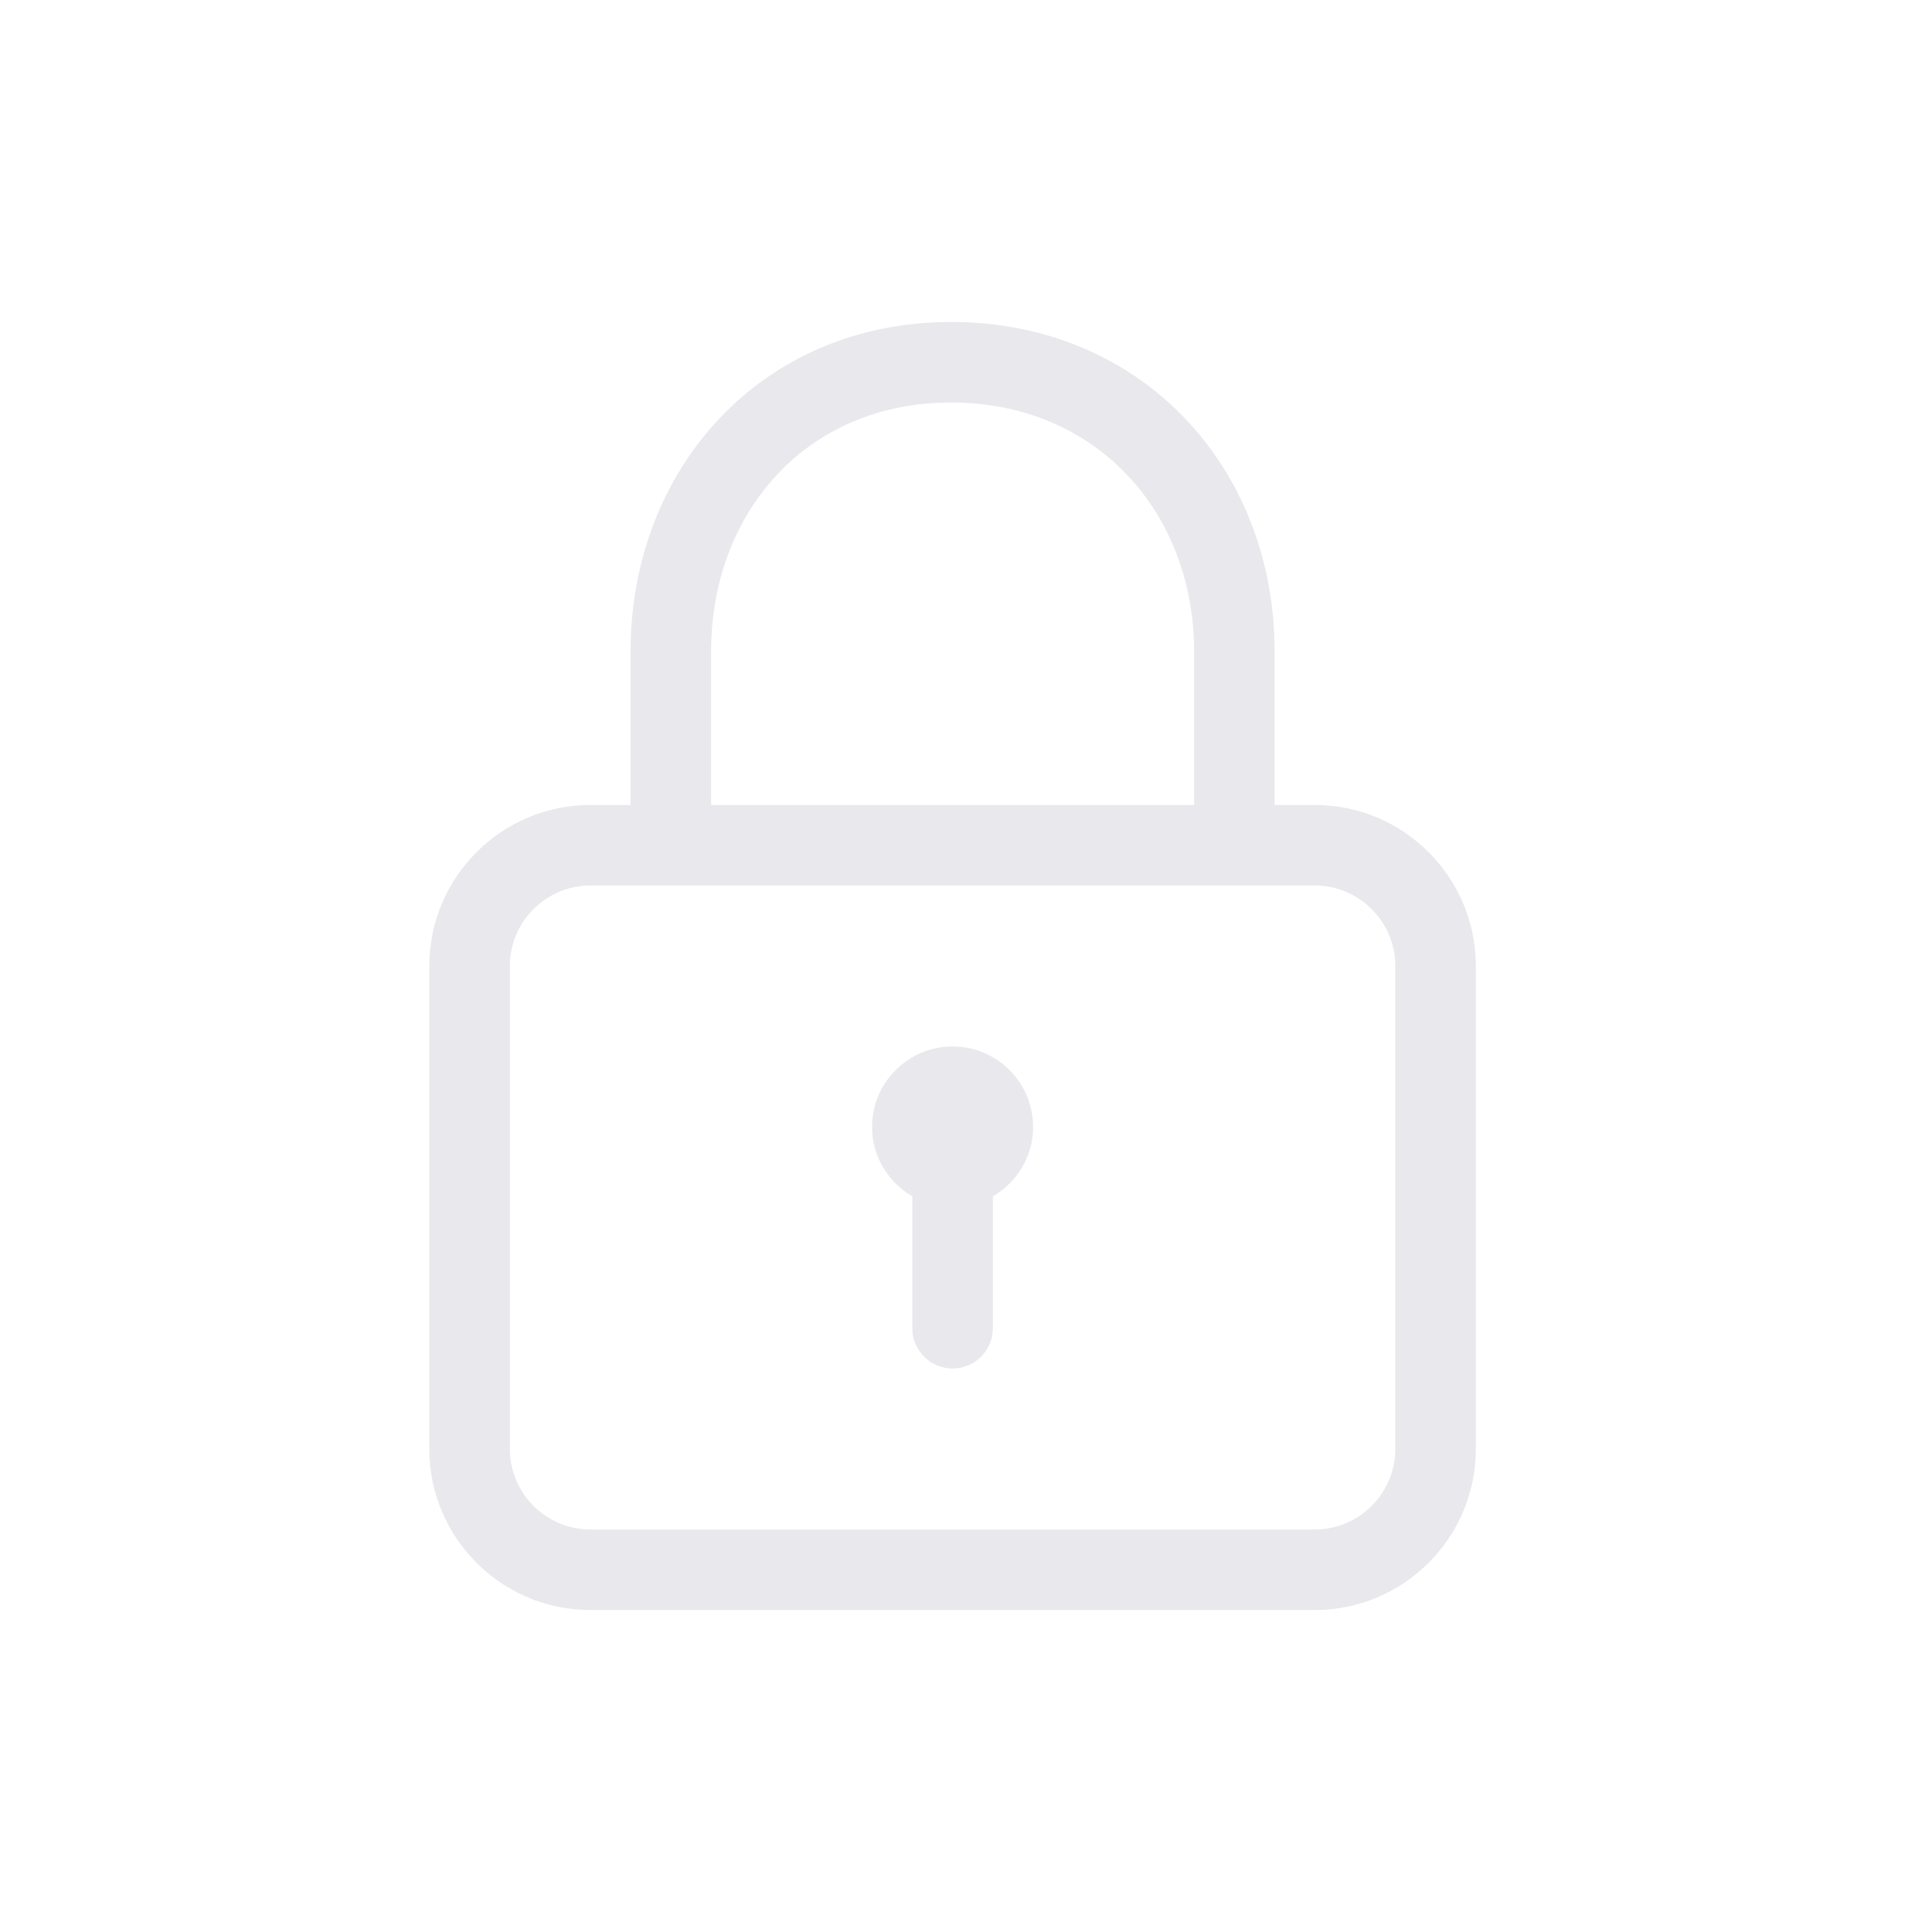
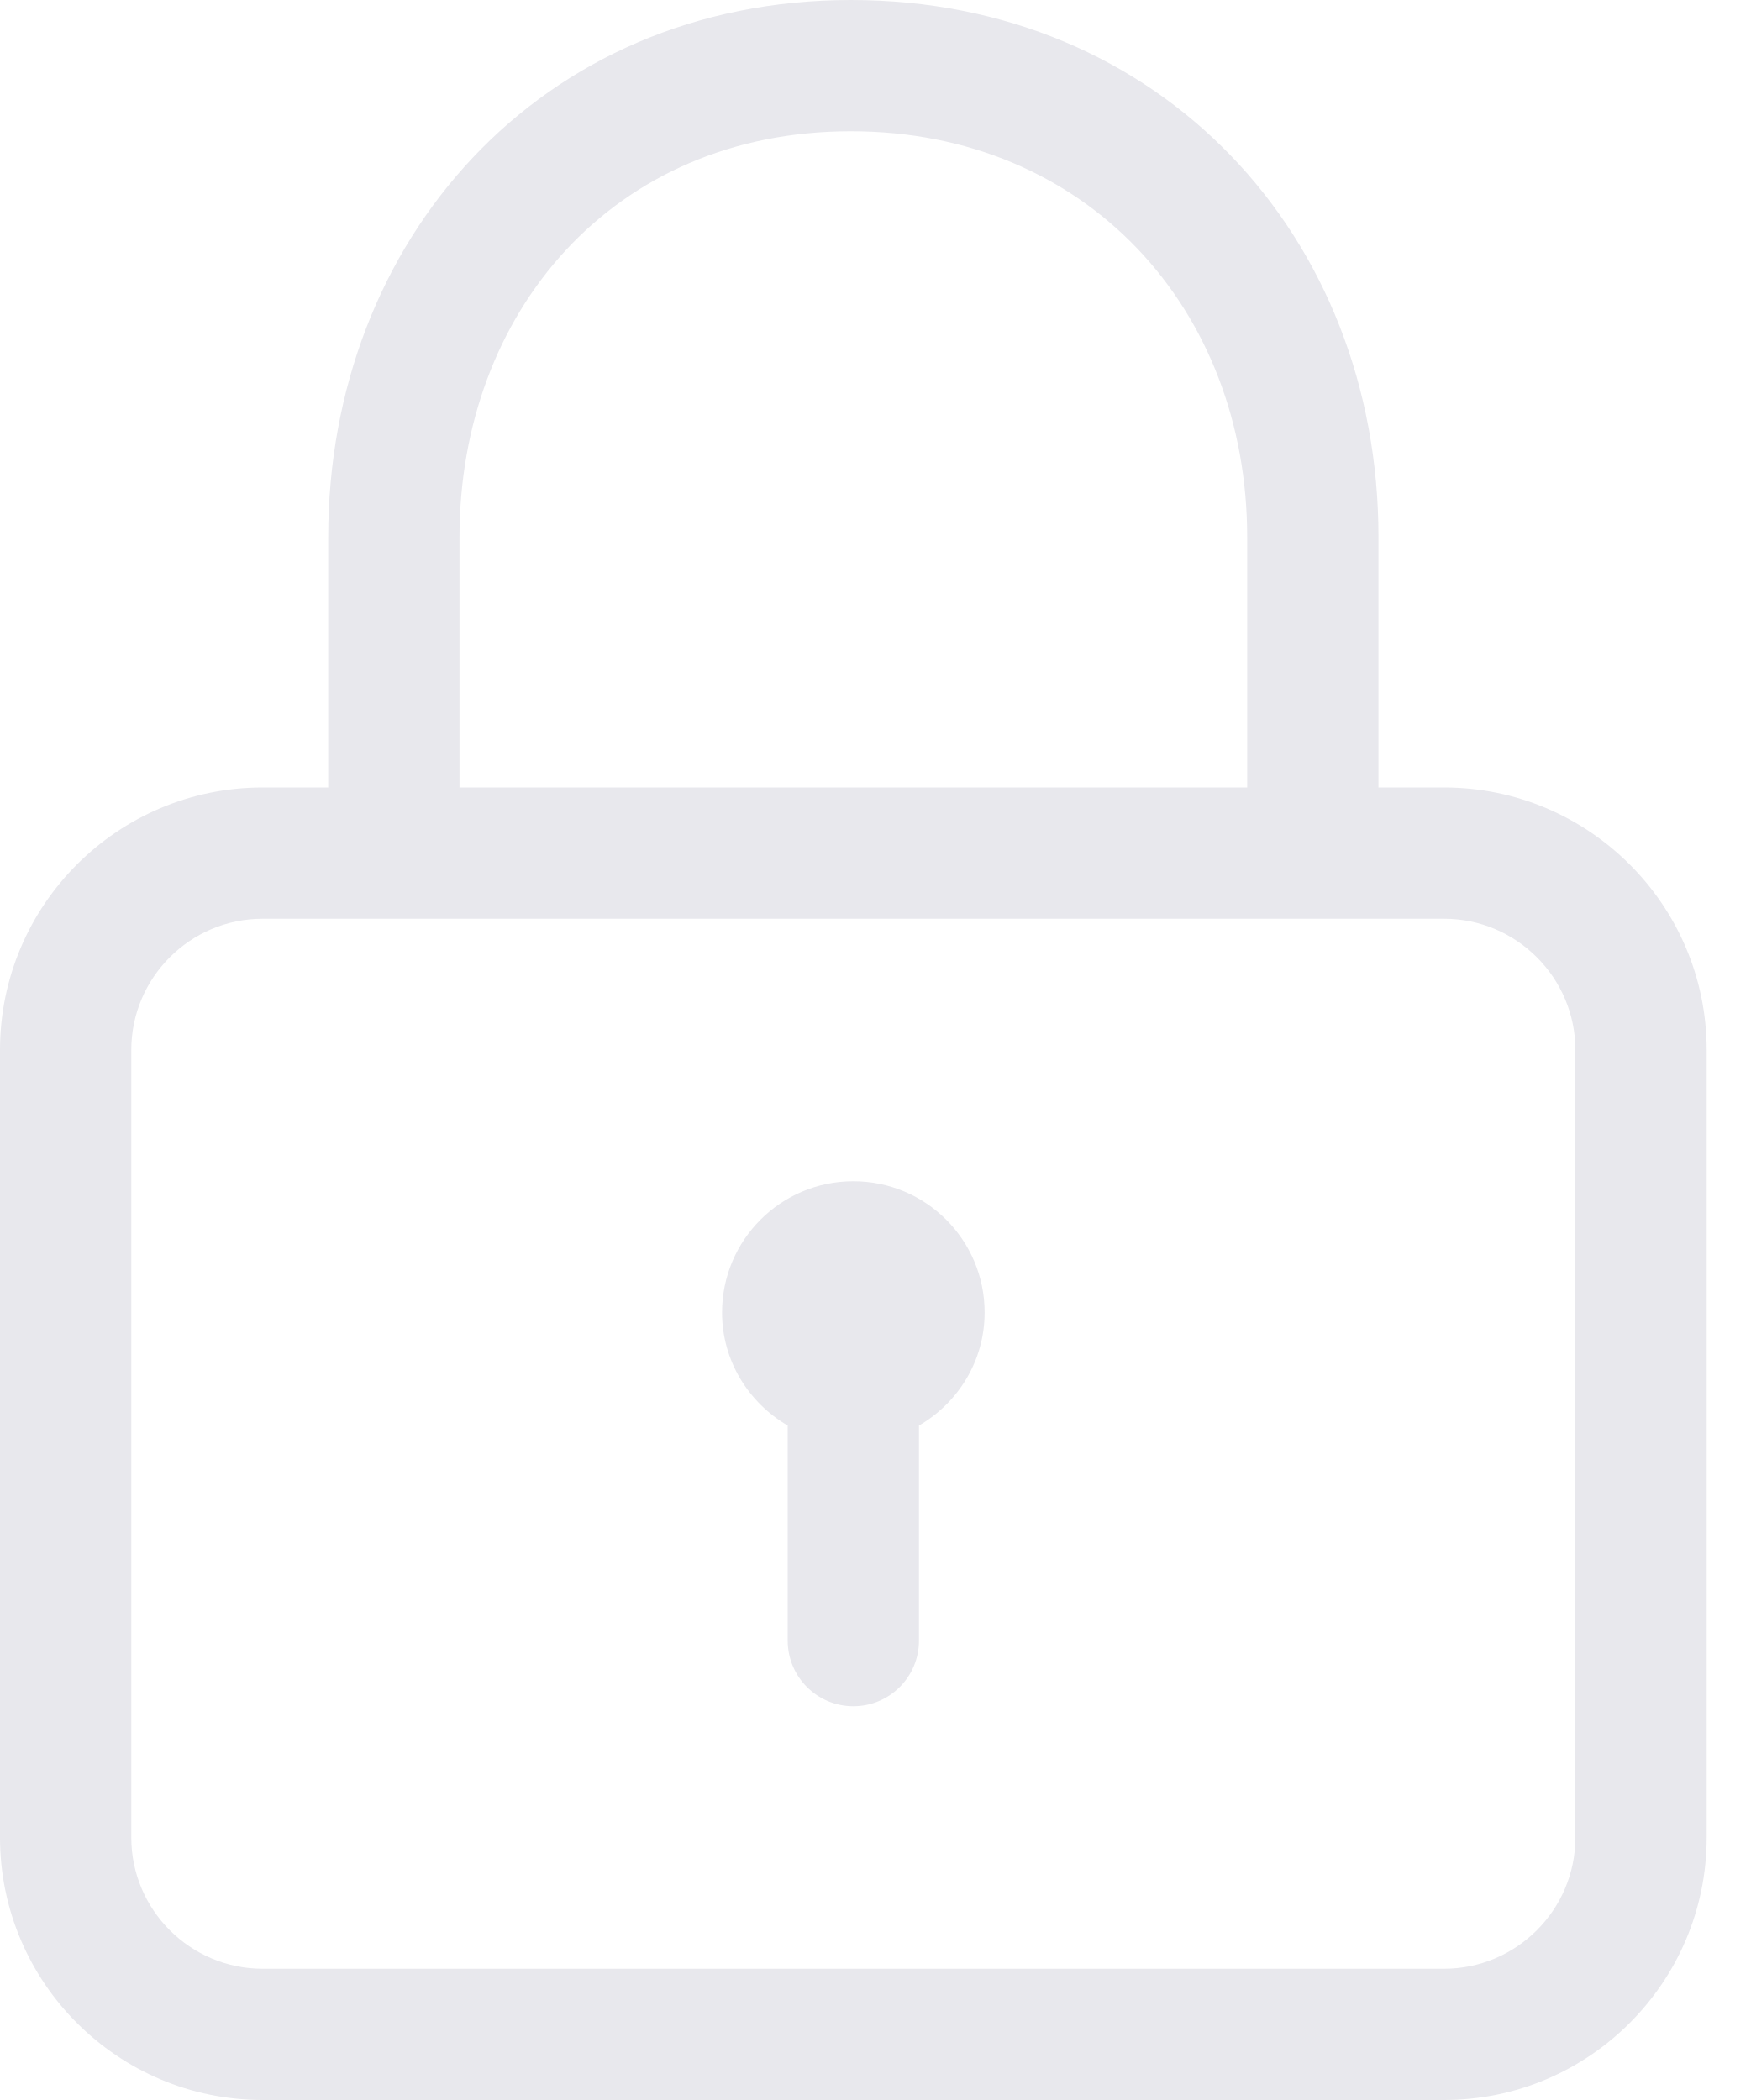
- <svg xmlns="http://www.w3.org/2000/svg" width="36" height="36" viewBox="0 0 36 36" fill="none">
-   <path d="M24.5 15H23.75V12.138C23.75 8.696 21.26 6 17.722 6C14.17 6 11.75 8.753 11.75 12.138V15H11C9.345 15 8 16.346 8 18V27C8 28.654 9.345 30 11 30H24.5C26.154 30 27.5 28.654 27.5 27V18C27.5 16.346 26.154 15 24.5 15ZM13.25 12.138C13.25 9.581 14.998 7.5 17.722 7.5C20.419 7.5 22.25 9.537 22.25 12.138V15H13.25V12.138ZM26 27C26 27.826 25.326 28.5 24.5 28.5H11C10.173 28.5 9.5 27.826 9.5 27V18C9.5 17.174 10.173 16.5 11 16.5H24.5C25.326 16.5 26 17.174 26 18V27ZM17.75 19.5C16.922 19.5 16.25 20.171 16.25 21C16.25 21.553 16.554 22.032 17 22.292V24.75C17 25.164 17.336 25.5 17.75 25.5C18.164 25.5 18.5 25.164 18.5 24.75V22.292C18.946 22.033 19.25 21.553 19.25 21C19.25 20.171 18.579 19.5 17.75 19.5Z" fill="#E8E8ED" />
+ <svg xmlns="http://www.w3.org/2000/svg" width="20" height="24" viewBox="0 0 20 24" fill="none">
+   <path d="M16.5 9H15.75V6.138C15.75 2.696 13.26 0 9.722 0C6.17 0 3.75 2.753 3.75 6.138V9H3C1.345 9 0 10.345 0 12V21C0 22.654 1.345 24 3 24H16.5C18.154 24 19.5 22.654 19.5 21V12C19.5 10.345 18.154 9 16.5 9ZM5.25 6.138C5.25 3.581 6.997 1.5 9.722 1.5C12.419 1.5 14.25 3.537 14.25 6.138V9H5.25V6.138ZM18 21C18 21.826 17.326 22.5 16.5 22.5H3C2.173 22.5 1.5 21.826 1.5 21V12C1.5 11.174 2.173 10.5 3 10.5H16.5C17.326 10.5 18 11.174 18 12V21ZM9.75 13.5C8.922 13.5 8.25 14.171 8.25 15C8.25 15.553 8.554 16.032 9 16.292V18.75C9 19.164 9.336 19.5 9.75 19.5C10.164 19.5 10.5 19.164 10.5 18.75V16.292C10.946 16.033 11.25 15.553 11.25 15C11.25 14.171 10.579 13.5 9.75 13.5Z" fill="#E8E8ED" />
</svg>
